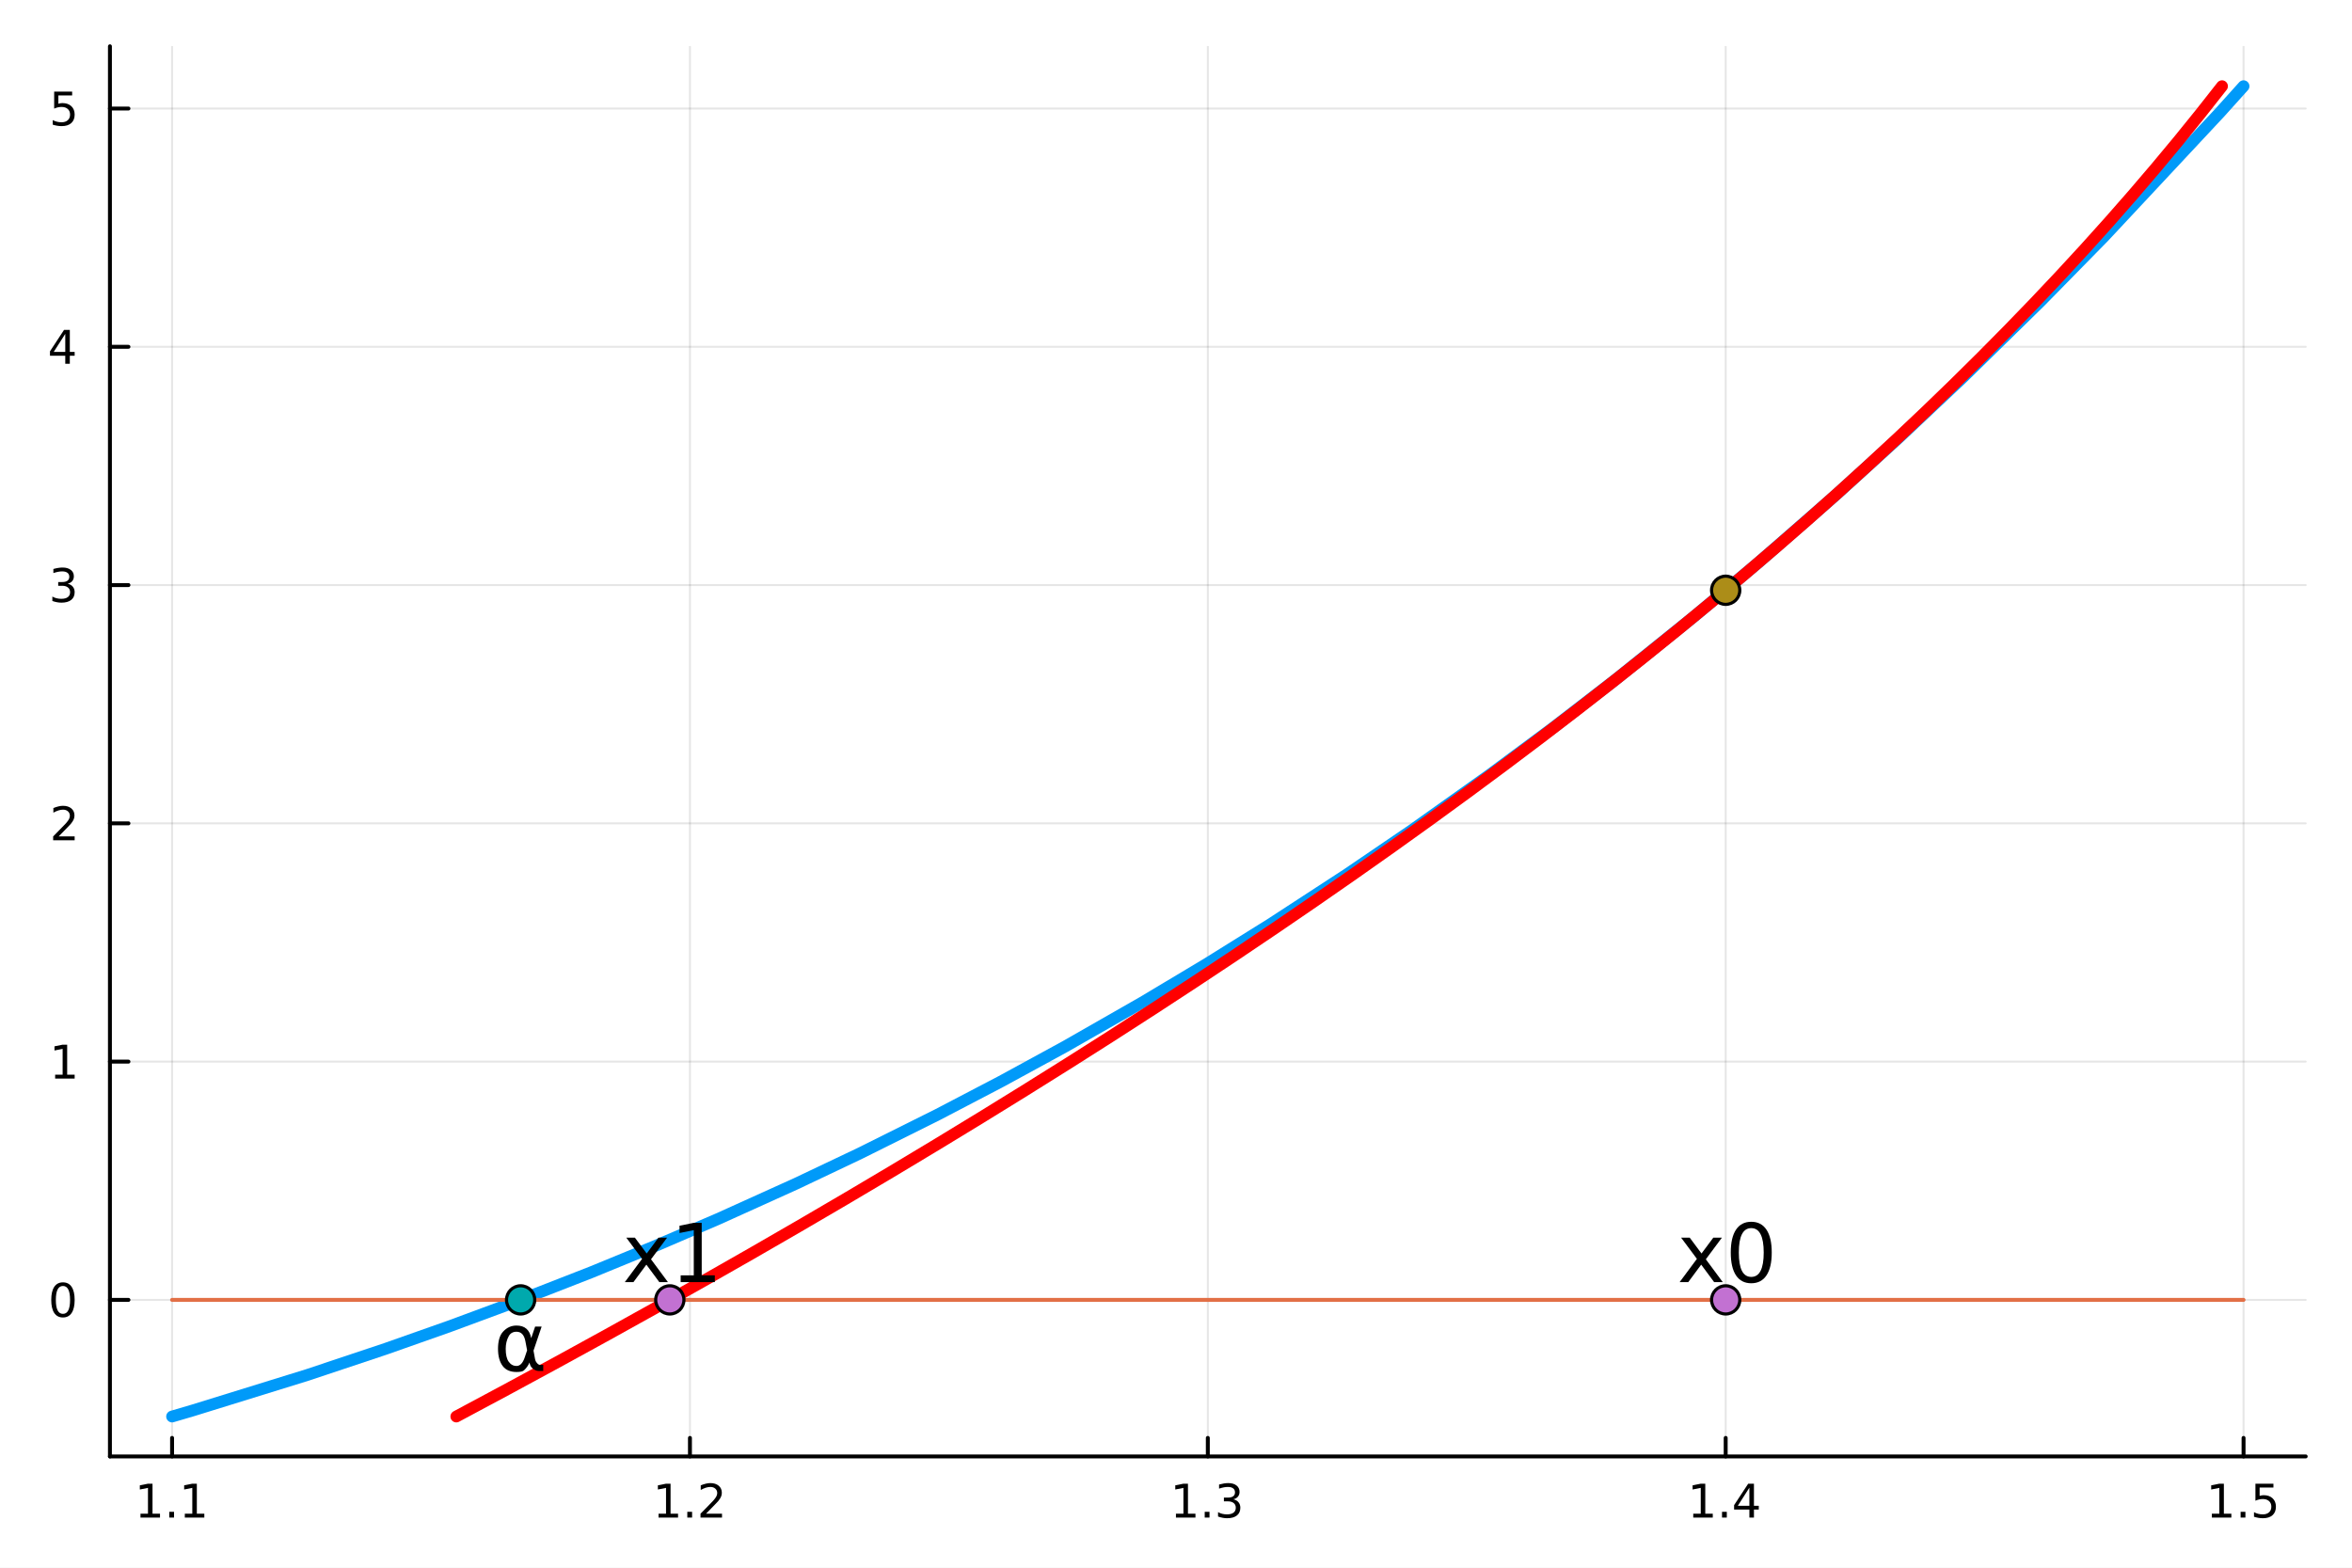
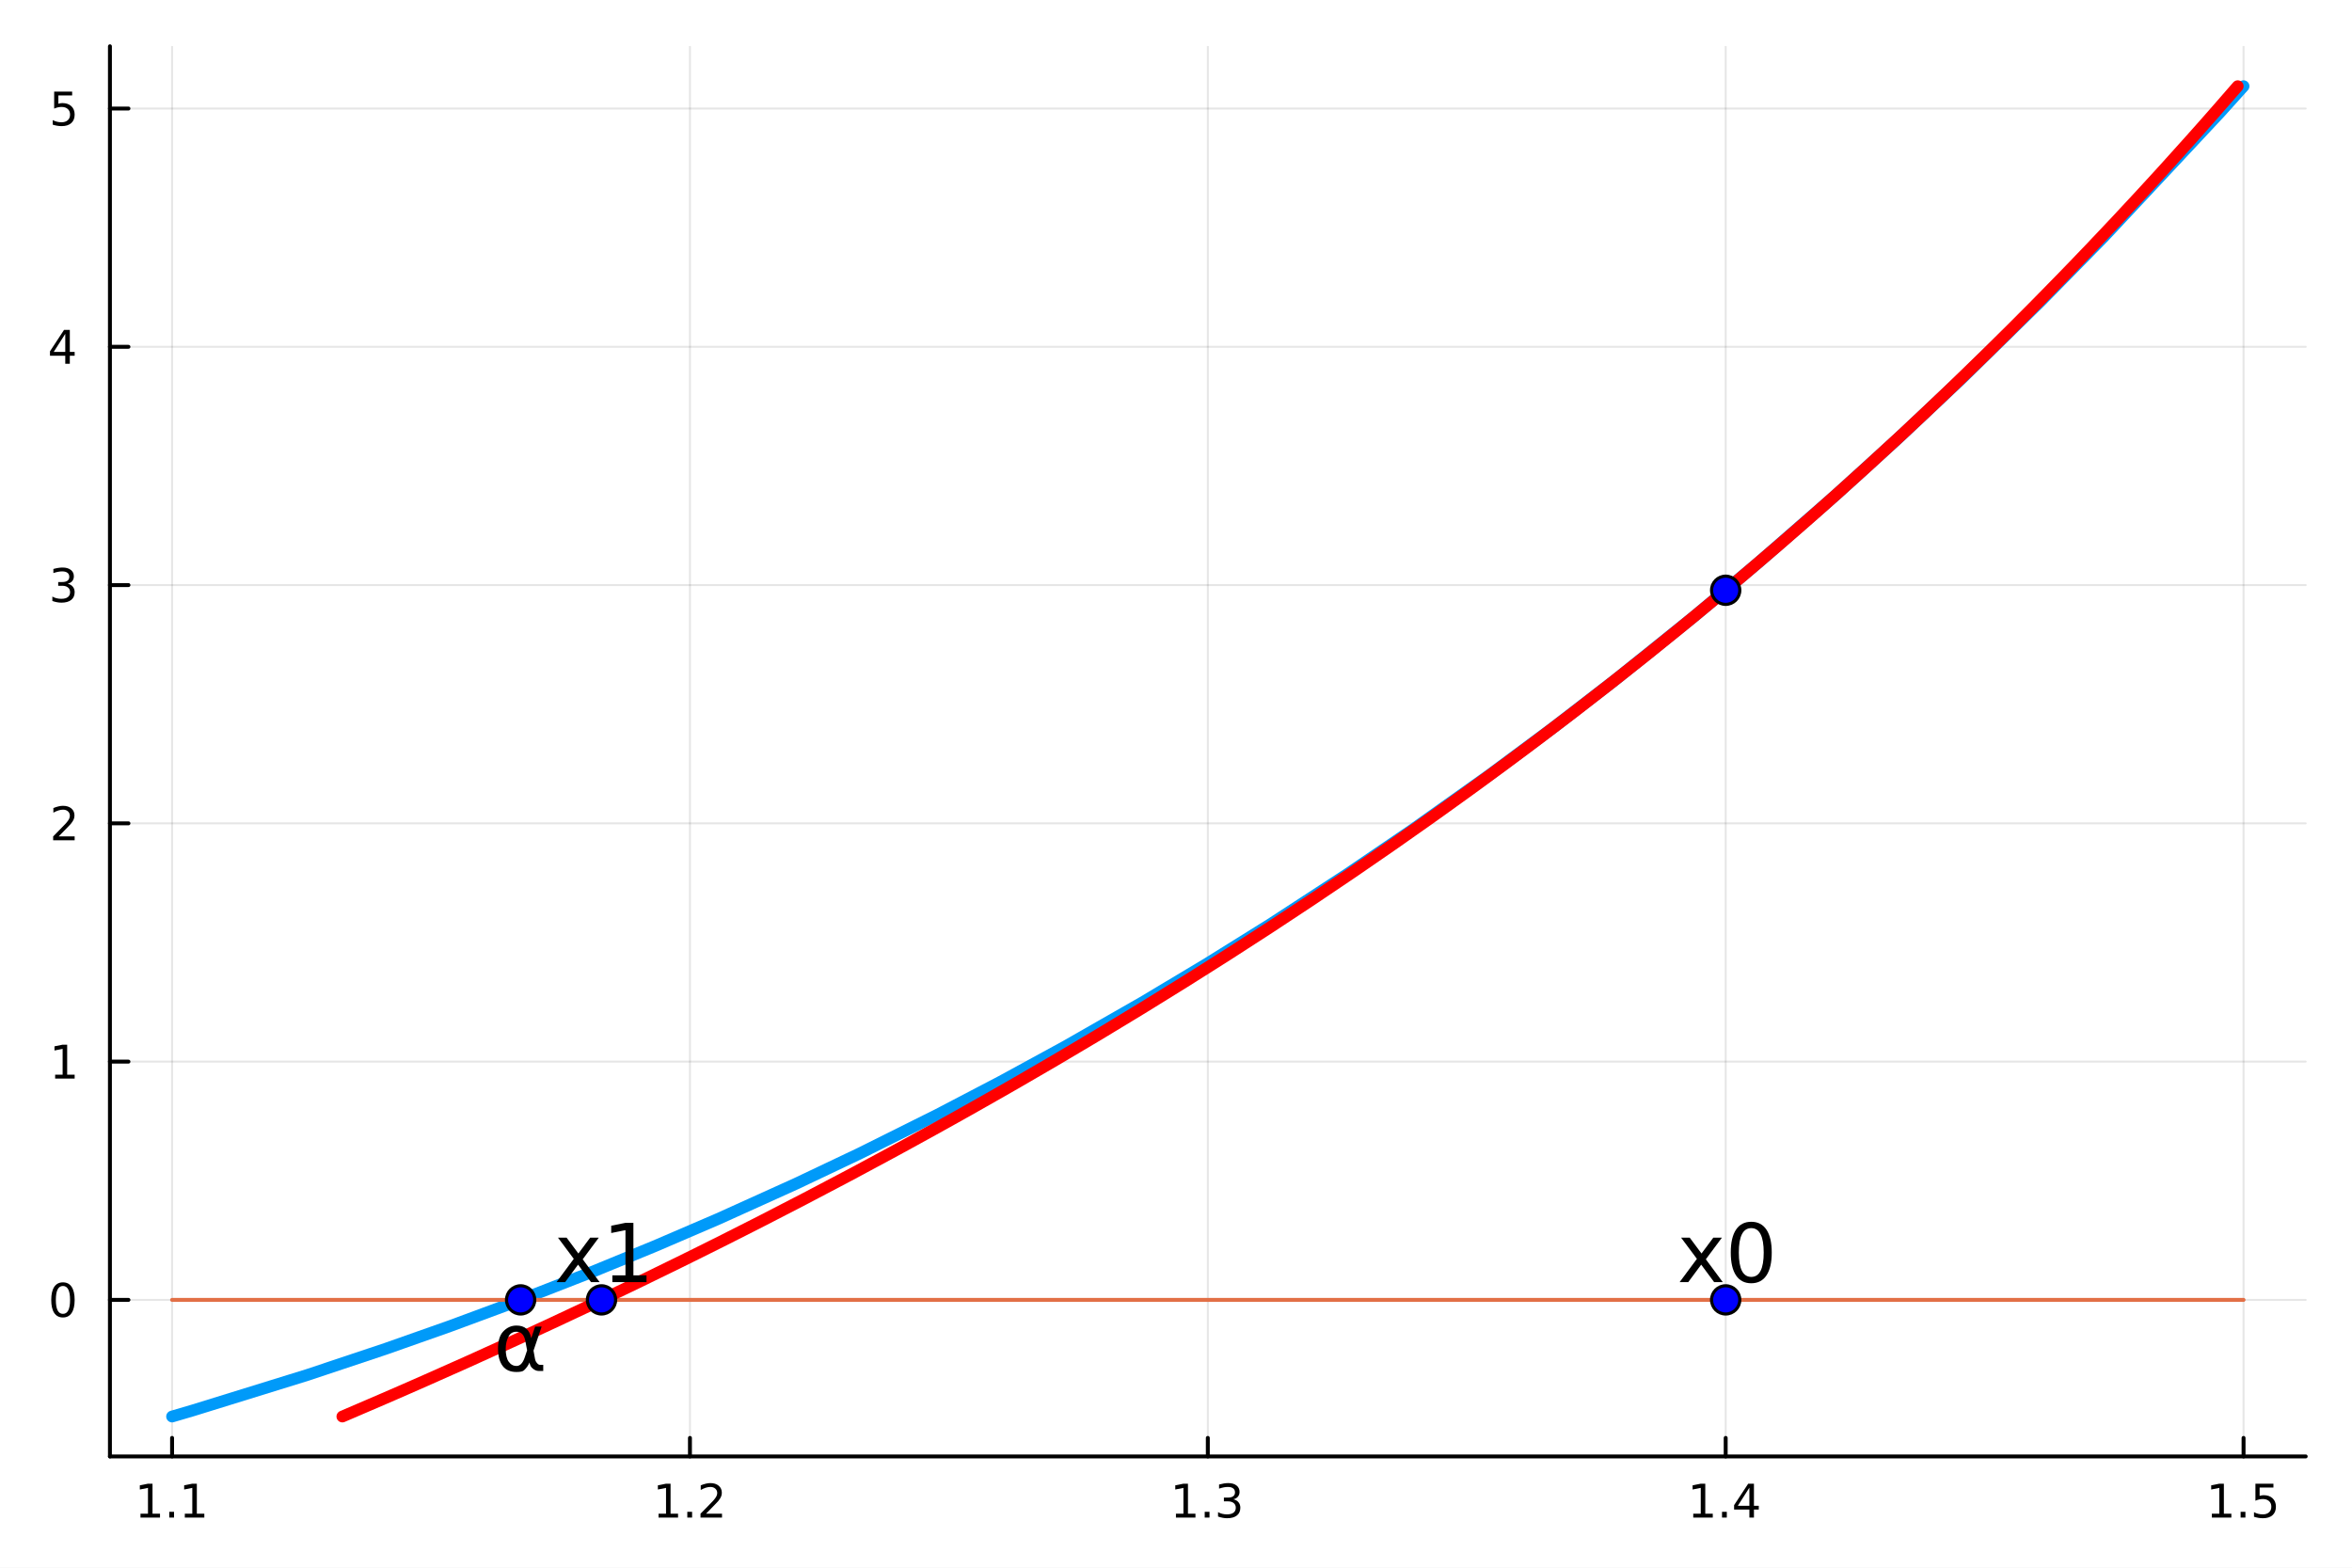
<svg xmlns="http://www.w3.org/2000/svg" width="600" height="400" viewBox="0 0 2400 1600">
  <defs>
    <clipPath id="clip570">
      <rect x="0" y="0" width="2400" height="1600" />
    </clipPath>
  </defs>
  <path clip-path="url(#clip570)" d="M0 1600 L2400 1600 L2400 0 L0 0  Z" fill="#ffffff" fill-rule="evenodd" fill-opacity="1" />
  <defs>
    <clipPath id="clip571">
      <rect x="112" y="47" width="2242" height="1440" />
    </clipPath>
  </defs>
  <path clip-path="url(#clip570)" d="M112.177 1486.45 L2352.76 1486.45 L2352.76 47.244 L112.177 47.244  Z" fill="#ffffff" fill-rule="evenodd" fill-opacity="1" />
  <polyline clip-path="url(#clip571)" style="stroke:#000000; stroke-linecap:round; stroke-linejoin:round; stroke-width:2; stroke-opacity:0.1; fill:none" points="175.59,1486.45 175.59,47.244 " />
  <polyline clip-path="url(#clip571)" style="stroke:#000000; stroke-linecap:round; stroke-linejoin:round; stroke-width:2; stroke-opacity:0.1; fill:none" points="704.028,1486.45 704.028,47.244 " />
  <polyline clip-path="url(#clip571)" style="stroke:#000000; stroke-linecap:round; stroke-linejoin:round; stroke-width:2; stroke-opacity:0.1; fill:none" points="1232.47,1486.45 1232.47,47.244 " />
  <polyline clip-path="url(#clip571)" style="stroke:#000000; stroke-linecap:round; stroke-linejoin:round; stroke-width:2; stroke-opacity:0.1; fill:none" points="1760.9,1486.45 1760.9,47.244 " />
  <polyline clip-path="url(#clip571)" style="stroke:#000000; stroke-linecap:round; stroke-linejoin:round; stroke-width:2; stroke-opacity:0.1; fill:none" points="2289.34,1486.45 2289.34,47.244 " />
  <polyline clip-path="url(#clip571)" style="stroke:#000000; stroke-linecap:round; stroke-linejoin:round; stroke-width:2; stroke-opacity:0.1; fill:none" points="112.177,1326.68 2352.76,1326.68 " />
  <polyline clip-path="url(#clip571)" style="stroke:#000000; stroke-linecap:round; stroke-linejoin:round; stroke-width:2; stroke-opacity:0.1; fill:none" points="112.177,1083.5 2352.76,1083.5 " />
  <polyline clip-path="url(#clip571)" style="stroke:#000000; stroke-linecap:round; stroke-linejoin:round; stroke-width:2; stroke-opacity:0.1; fill:none" points="112.177,840.318 2352.76,840.318 " />
  <polyline clip-path="url(#clip571)" style="stroke:#000000; stroke-linecap:round; stroke-linejoin:round; stroke-width:2; stroke-opacity:0.1; fill:none" points="112.177,597.137 2352.76,597.137 " />
  <polyline clip-path="url(#clip571)" style="stroke:#000000; stroke-linecap:round; stroke-linejoin:round; stroke-width:2; stroke-opacity:0.1; fill:none" points="112.177,353.956 2352.76,353.956 " />
  <polyline clip-path="url(#clip571)" style="stroke:#000000; stroke-linecap:round; stroke-linejoin:round; stroke-width:2; stroke-opacity:0.1; fill:none" points="112.177,110.775 2352.76,110.775 " />
  <polyline clip-path="url(#clip570)" style="stroke:#000000; stroke-linecap:round; stroke-linejoin:round; stroke-width:4; stroke-opacity:1; fill:none" points="112.177,1486.45 2352.76,1486.45 " />
  <polyline clip-path="url(#clip570)" style="stroke:#000000; stroke-linecap:round; stroke-linejoin:round; stroke-width:4; stroke-opacity:1; fill:none" points="175.59,1486.45 175.59,1467.55 " />
  <polyline clip-path="url(#clip570)" style="stroke:#000000; stroke-linecap:round; stroke-linejoin:round; stroke-width:4; stroke-opacity:1; fill:none" points="704.028,1486.45 704.028,1467.55 " />
  <polyline clip-path="url(#clip570)" style="stroke:#000000; stroke-linecap:round; stroke-linejoin:round; stroke-width:4; stroke-opacity:1; fill:none" points="1232.47,1486.45 1232.47,1467.55 " />
  <polyline clip-path="url(#clip570)" style="stroke:#000000; stroke-linecap:round; stroke-linejoin:round; stroke-width:4; stroke-opacity:1; fill:none" points="1760.9,1486.45 1760.9,1467.55 " />
  <polyline clip-path="url(#clip570)" style="stroke:#000000; stroke-linecap:round; stroke-linejoin:round; stroke-width:4; stroke-opacity:1; fill:none" points="2289.34,1486.45 2289.34,1467.55 " />
  <path clip-path="url(#clip570)" d="M143.356 1544.91 L150.995 1544.91 L150.995 1518.55 L142.685 1520.21 L142.685 1515.95 L150.949 1514.29 L155.625 1514.29 L155.625 1544.91 L163.263 1544.91 L163.263 1548.85 L143.356 1548.85 L143.356 1544.91 Z" fill="#000000" fill-rule="nonzero" fill-opacity="1" />
  <path clip-path="url(#clip570)" d="M172.708 1542.97 L177.592 1542.97 L177.592 1548.85 L172.708 1548.85 L172.708 1542.97 Z" fill="#000000" fill-rule="nonzero" fill-opacity="1" />
  <path clip-path="url(#clip570)" d="M188.587 1544.91 L196.226 1544.91 L196.226 1518.55 L187.916 1520.21 L187.916 1515.95 L196.18 1514.29 L200.856 1514.29 L200.856 1544.91 L208.495 1544.91 L208.495 1548.85 L188.587 1548.85 L188.587 1544.91 Z" fill="#000000" fill-rule="nonzero" fill-opacity="1" />
  <path clip-path="url(#clip570)" d="M671.98 1544.91 L679.619 1544.91 L679.619 1518.55 L671.308 1520.21 L671.308 1515.95 L679.572 1514.29 L684.248 1514.29 L684.248 1544.91 L691.887 1544.91 L691.887 1548.85 L671.98 1548.85 L671.98 1544.91 Z" fill="#000000" fill-rule="nonzero" fill-opacity="1" />
  <path clip-path="url(#clip570)" d="M701.331 1542.97 L706.216 1542.97 L706.216 1548.85 L701.331 1548.85 L701.331 1542.97 Z" fill="#000000" fill-rule="nonzero" fill-opacity="1" />
  <path clip-path="url(#clip570)" d="M720.429 1544.91 L736.748 1544.91 L736.748 1548.85 L714.804 1548.85 L714.804 1544.91 Q717.466 1542.16 722.049 1537.53 Q726.655 1532.88 727.836 1531.53 Q730.081 1529.01 730.961 1527.27 Q731.864 1525.51 731.864 1523.82 Q731.864 1521.07 729.919 1519.33 Q727.998 1517.6 724.896 1517.6 Q722.697 1517.6 720.243 1518.36 Q717.813 1519.13 715.035 1520.68 L715.035 1515.95 Q717.859 1514.82 720.313 1514.24 Q722.766 1513.66 724.804 1513.66 Q730.174 1513.66 733.368 1516.35 Q736.563 1519.03 736.563 1523.52 Q736.563 1525.65 735.753 1527.57 Q734.965 1529.47 732.859 1532.07 Q732.28 1532.74 729.178 1535.95 Q726.077 1539.15 720.429 1544.91 Z" fill="#000000" fill-rule="nonzero" fill-opacity="1" />
  <path clip-path="url(#clip570)" d="M1199.94 1544.91 L1207.58 1544.91 L1207.58 1518.55 L1199.27 1520.21 L1199.27 1515.95 L1207.54 1514.29 L1212.21 1514.29 L1212.21 1544.91 L1219.85 1544.91 L1219.85 1548.85 L1199.94 1548.85 L1199.94 1544.91 Z" fill="#000000" fill-rule="nonzero" fill-opacity="1" />
  <path clip-path="url(#clip570)" d="M1229.3 1542.97 L1234.18 1542.97 L1234.18 1548.85 L1229.3 1548.85 L1229.3 1542.97 Z" fill="#000000" fill-rule="nonzero" fill-opacity="1" />
  <path clip-path="url(#clip570)" d="M1258.53 1530.21 Q1261.89 1530.93 1263.76 1533.2 Q1265.66 1535.47 1265.66 1538.8 Q1265.66 1543.92 1262.14 1546.72 Q1258.62 1549.52 1252.14 1549.52 Q1249.97 1549.52 1247.65 1549.08 Q1245.36 1548.66 1242.91 1547.81 L1242.91 1543.29 Q1244.85 1544.43 1247.17 1545.01 Q1249.48 1545.58 1252 1545.58 Q1256.4 1545.58 1258.69 1543.85 Q1261.01 1542.11 1261.01 1538.8 Q1261.01 1535.75 1258.86 1534.03 Q1256.73 1532.3 1252.91 1532.3 L1248.88 1532.3 L1248.88 1528.45 L1253.09 1528.45 Q1256.54 1528.45 1258.37 1527.09 Q1260.2 1525.7 1260.2 1523.11 Q1260.2 1520.45 1258.3 1519.03 Q1256.42 1517.6 1252.91 1517.6 Q1250.98 1517.6 1248.79 1518.01 Q1246.59 1518.43 1243.95 1519.31 L1243.95 1515.14 Q1246.61 1514.4 1248.92 1514.03 Q1251.26 1513.66 1253.32 1513.66 Q1258.65 1513.66 1261.75 1516.09 Q1264.85 1518.5 1264.85 1522.62 Q1264.85 1525.49 1263.21 1527.48 Q1261.56 1529.45 1258.53 1530.21 Z" fill="#000000" fill-rule="nonzero" fill-opacity="1" />
  <path clip-path="url(#clip570)" d="M1727.81 1544.91 L1735.45 1544.91 L1735.45 1518.55 L1727.14 1520.21 L1727.14 1515.95 L1735.41 1514.29 L1740.08 1514.29 L1740.08 1544.91 L1747.72 1544.91 L1747.72 1548.85 L1727.81 1548.85 L1727.81 1544.91 Z" fill="#000000" fill-rule="nonzero" fill-opacity="1" />
  <path clip-path="url(#clip570)" d="M1757.17 1542.97 L1762.05 1542.97 L1762.05 1548.85 L1757.17 1548.85 L1757.17 1542.97 Z" fill="#000000" fill-rule="nonzero" fill-opacity="1" />
  <path clip-path="url(#clip570)" d="M1785.08 1518.36 L1773.28 1536.81 L1785.08 1536.81 L1785.08 1518.36 M1783.86 1514.29 L1789.74 1514.29 L1789.74 1536.81 L1794.67 1536.81 L1794.67 1540.7 L1789.74 1540.7 L1789.74 1548.85 L1785.08 1548.85 L1785.08 1540.7 L1769.48 1540.7 L1769.48 1536.19 L1783.86 1514.29 Z" fill="#000000" fill-rule="nonzero" fill-opacity="1" />
  <path clip-path="url(#clip570)" d="M2256.99 1544.91 L2264.63 1544.91 L2264.63 1518.55 L2256.32 1520.21 L2256.32 1515.95 L2264.59 1514.29 L2269.26 1514.29 L2269.26 1544.91 L2276.9 1544.91 L2276.9 1548.85 L2256.99 1548.85 L2256.99 1544.91 Z" fill="#000000" fill-rule="nonzero" fill-opacity="1" />
  <path clip-path="url(#clip570)" d="M2286.35 1542.97 L2291.23 1542.97 L2291.23 1548.85 L2286.35 1548.85 L2286.35 1542.97 Z" fill="#000000" fill-rule="nonzero" fill-opacity="1" />
  <path clip-path="url(#clip570)" d="M2301.46 1514.29 L2319.82 1514.29 L2319.82 1518.22 L2305.74 1518.22 L2305.74 1526.7 Q2306.76 1526.35 2307.78 1526.19 Q2308.8 1526 2309.82 1526 Q2315.6 1526 2318.98 1529.17 Q2322.36 1532.34 2322.36 1537.76 Q2322.36 1543.34 2318.89 1546.44 Q2315.42 1549.52 2309.1 1549.52 Q2306.92 1549.52 2304.66 1549.15 Q2302.41 1548.78 2300 1548.04 L2300 1543.34 Q2302.09 1544.47 2304.31 1545.03 Q2306.53 1545.58 2309.01 1545.58 Q2313.01 1545.58 2315.35 1543.48 Q2317.69 1541.37 2317.69 1537.76 Q2317.69 1534.15 2315.35 1532.04 Q2313.01 1529.94 2309.01 1529.94 Q2307.13 1529.94 2305.26 1530.35 Q2303.41 1530.77 2301.46 1531.65 L2301.46 1514.29 Z" fill="#000000" fill-rule="nonzero" fill-opacity="1" />
  <polyline clip-path="url(#clip570)" style="stroke:#000000; stroke-linecap:round; stroke-linejoin:round; stroke-width:4; stroke-opacity:1; fill:none" points="112.177,1486.45 112.177,47.244 " />
  <polyline clip-path="url(#clip570)" style="stroke:#000000; stroke-linecap:round; stroke-linejoin:round; stroke-width:4; stroke-opacity:1; fill:none" points="112.177,1326.68 131.075,1326.68 " />
  <polyline clip-path="url(#clip570)" style="stroke:#000000; stroke-linecap:round; stroke-linejoin:round; stroke-width:4; stroke-opacity:1; fill:none" points="112.177,1083.5 131.075,1083.5 " />
  <polyline clip-path="url(#clip570)" style="stroke:#000000; stroke-linecap:round; stroke-linejoin:round; stroke-width:4; stroke-opacity:1; fill:none" points="112.177,840.318 131.075,840.318 " />
  <polyline clip-path="url(#clip570)" style="stroke:#000000; stroke-linecap:round; stroke-linejoin:round; stroke-width:4; stroke-opacity:1; fill:none" points="112.177,597.137 131.075,597.137 " />
  <polyline clip-path="url(#clip570)" style="stroke:#000000; stroke-linecap:round; stroke-linejoin:round; stroke-width:4; stroke-opacity:1; fill:none" points="112.177,353.956 131.075,353.956 " />
  <polyline clip-path="url(#clip570)" style="stroke:#000000; stroke-linecap:round; stroke-linejoin:round; stroke-width:4; stroke-opacity:1; fill:none" points="112.177,110.775 131.075,110.775 " />
  <path clip-path="url(#clip570)" d="M64.233 1312.48 Q60.622 1312.48 58.793 1316.04 Q56.987 1319.59 56.987 1326.72 Q56.987 1333.82 58.793 1337.39 Q60.622 1340.93 64.233 1340.93 Q67.867 1340.93 69.673 1337.39 Q71.501 1333.82 71.501 1326.72 Q71.501 1319.59 69.673 1316.04 Q67.867 1312.48 64.233 1312.48 M64.233 1308.78 Q70.043 1308.78 73.099 1313.38 Q76.177 1317.97 76.177 1326.72 Q76.177 1335.44 73.099 1340.05 Q70.043 1344.63 64.233 1344.63 Q58.423 1344.63 55.344 1340.05 Q52.288 1335.44 52.288 1326.72 Q52.288 1317.97 55.344 1313.38 Q58.423 1308.78 64.233 1308.78 Z" fill="#000000" fill-rule="nonzero" fill-opacity="1" />
  <path clip-path="url(#clip570)" d="M56.27 1096.84 L63.909 1096.84 L63.909 1070.48 L55.599 1072.15 L55.599 1067.89 L63.862 1066.22 L68.538 1066.22 L68.538 1096.84 L76.177 1096.84 L76.177 1100.78 L56.27 1100.78 L56.27 1096.84 Z" fill="#000000" fill-rule="nonzero" fill-opacity="1" />
  <path clip-path="url(#clip570)" d="M59.858 853.663 L76.177 853.663 L76.177 857.598 L54.233 857.598 L54.233 853.663 Q56.895 850.909 61.478 846.279 Q66.085 841.626 67.265 840.284 Q69.51 837.76 70.39 836.024 Q71.293 834.265 71.293 832.575 Q71.293 829.821 69.349 828.085 Q67.427 826.349 64.325 826.349 Q62.126 826.349 59.673 827.112 Q57.242 827.876 54.464 829.427 L54.464 824.705 Q57.288 823.571 59.742 822.992 Q62.196 822.413 64.233 822.413 Q69.603 822.413 72.798 825.099 Q75.992 827.784 75.992 832.274 Q75.992 834.404 75.182 836.325 Q74.395 838.223 72.288 840.816 Q71.71 841.487 68.608 844.705 Q65.506 847.899 59.858 853.663 Z" fill="#000000" fill-rule="nonzero" fill-opacity="1" />
  <path clip-path="url(#clip570)" d="M69.048 595.783 Q72.404 596.5 74.279 598.769 Q76.177 601.038 76.177 604.371 Q76.177 609.487 72.659 612.287 Q69.14 615.088 62.659 615.088 Q60.483 615.088 58.168 614.649 Q55.876 614.232 53.423 613.375 L53.423 608.862 Q55.367 609.996 57.682 610.574 Q59.997 611.153 62.52 611.153 Q66.918 611.153 69.21 609.417 Q71.524 607.681 71.524 604.371 Q71.524 601.315 69.372 599.602 Q67.242 597.866 63.423 597.866 L59.395 597.866 L59.395 594.024 L63.608 594.024 Q67.057 594.024 68.885 592.658 Q70.714 591.269 70.714 588.676 Q70.714 586.014 68.816 584.602 Q66.941 583.167 63.423 583.167 Q61.501 583.167 59.302 583.584 Q57.103 584.001 54.464 584.88 L54.464 580.714 Q57.126 579.973 59.441 579.602 Q61.779 579.232 63.839 579.232 Q69.163 579.232 72.265 581.663 Q75.367 584.07 75.367 588.19 Q75.367 591.061 73.724 593.051 Q72.08 595.019 69.048 595.783 Z" fill="#000000" fill-rule="nonzero" fill-opacity="1" />
  <path clip-path="url(#clip570)" d="M66.594 340.75 L54.788 359.199 L66.594 359.199 L66.594 340.75 M65.367 336.676 L71.247 336.676 L71.247 359.199 L76.177 359.199 L76.177 363.088 L71.247 363.088 L71.247 371.236 L66.594 371.236 L66.594 363.088 L50.992 363.088 L50.992 358.574 L65.367 336.676 Z" fill="#000000" fill-rule="nonzero" fill-opacity="1" />
  <path clip-path="url(#clip570)" d="M55.275 93.495 L73.631 93.495 L73.631 97.43 L59.557 97.43 L59.557 105.902 Q60.575 105.555 61.594 105.393 Q62.612 105.207 63.631 105.207 Q69.418 105.207 72.798 108.379 Q76.177 111.55 76.177 116.967 Q76.177 122.545 72.705 125.647 Q69.233 128.726 62.913 128.726 Q60.737 128.726 58.469 128.355 Q56.224 127.985 53.816 127.244 L53.816 122.545 Q55.9 123.68 58.122 124.235 Q60.344 124.791 62.821 124.791 Q66.825 124.791 69.163 122.684 Q71.501 120.578 71.501 116.967 Q71.501 113.356 69.163 111.249 Q66.825 109.143 62.821 109.143 Q60.946 109.143 59.071 109.559 Q57.219 109.976 55.275 110.856 L55.275 93.495 Z" fill="#000000" fill-rule="nonzero" fill-opacity="1" />
  <polyline clip-path="url(#clip571)" style="stroke:#009af9; stroke-linecap:round; stroke-linejoin:round; stroke-width:12; stroke-opacity:1; fill:none" points="175.59,1445.72 196.531,1439.57 313.728,1403.27 393.75,1376.53 458.633,1353.64 523.805,1329.51 603.071,1298.58 668.04,1271.89 733.056,1243.93 812.369,1208.06 877.387,1177.18 956.617,1137.68 1021.56,1103.73 1086.67,1068.21 1165.95,1022.9 1230.94,984.015 1295.9,943.54 1375.23,891.853 1440.26,847.572 1519.51,791.217 1584.47,743.002 1649.52,692.837 1728.82,629.064 1793.83,574.579 1873.05,505.41 1937.98,446.384 2003.13,384.982 2082.4,307.25 2146.97,241.418 2265.19,114.824 2289.34,87.976 " />
  <polyline clip-path="url(#clip571)" style="stroke:#e26f46; stroke-linecap:round; stroke-linejoin:round; stroke-width:4; stroke-opacity:1; fill:none" points="175.59,1326.68 196.531,1326.68 313.728,1326.68 393.75,1326.68 458.633,1326.68 523.805,1326.68 603.071,1326.68 668.04,1326.68 733.056,1326.68 812.369,1326.68 877.387,1326.68 956.617,1326.68 1021.56,1326.68 1086.67,1326.68 1165.95,1326.68 1230.94,1326.68 1295.9,1326.68 1375.23,1326.68 1440.26,1326.68 1519.51,1326.68 1584.47,1326.68 1649.52,1326.68 1728.82,1326.68 1793.83,1326.68 1873.05,1326.68 1937.98,1326.68 2003.13,1326.68 2082.4,1326.68 2146.97,1326.68 2265.19,1326.68 2289.34,1326.68 " />
-   <polyline clip-path="url(#clip571)" style="stroke:#ff0000; stroke-linecap:round; stroke-linejoin:round; stroke-width:12; stroke-opacity:1; fill:none" points="465.633,1445.72 477.555,1439.33 517.373,1418.01 520.692,1416.21 563.83,1392.82 568.489,1390.3 606.968,1369.18 618.981,1362.59 650.106,1345.29 668.85,1334.88 693.244,1321.15 718.095,1307.17 736.382,1296.75 766.716,1279.46 779.519,1272.07 814.713,1251.75 822.657,1247.11 862.087,1224.04 865.795,1221.85 908.837,1196.33 908.933,1196.28 952.071,1170.36 954.963,1168.63 995.208,1144.12 1000.47,1140.92 1038.35,1117.53 1045.34,1113.21 1081.48,1090.58 1089.6,1085.5 1124.62,1063.26 1133.23,1057.79 1167.76,1035.54 1176.24,1030.08 1210.9,1007.42 1218.62,1002.37 1254.04,978.875 1260.38,974.663 1297.17,949.881 1301.52,946.954 1340.31,920.422 1342.03,919.245 1381.92,891.536 1383.45,890.458 1421.19,863.827 1426.59,859.954 1459.83,836.118 1469.72,828.905 1497.84,808.409 1512.86,797.281 1535.24,780.7 1556,765.055 1572.01,752.992 1599.14,732.195 1608.16,725.283 1642.28,698.667 1643.68,697.574 1678.58,669.865 1685.41,664.337 1712.85,642.156 1728.55,629.228 1746.5,614.447 1771.69,593.317 1779.53,586.738 1811.94,559.029 1814.83,556.507 1843.72,531.32 1857.97,518.647 1874.87,503.611 1901.1,479.806 1905.4,475.902 1935.31,448.193 1944.24,439.747 1964.6,420.484 1987.38,398.462 1993.26,392.775 2021.3,365.066 2030.52,355.749 2048.71,337.357 2073.65,311.56 2075.5,309.648 2101.67,281.939 2116.79,265.535 2127.21,254.23 2152.13,226.521 2159.93,217.628 2176.43,198.812 2200.1,171.103 2203.07,167.534 2223.15,143.394 2245.57,115.685 2246.21,114.879 2267.37,87.976 " />
-   <circle clip-path="url(#clip571)" cx="1760.9" cy="1326.68" r="14.4" fill="#c271d2" fill-rule="evenodd" fill-opacity="1" stroke="#000000" stroke-opacity="1" stroke-width="3.2" />
-   <circle clip-path="url(#clip571)" cx="683.486" cy="1326.68" r="14.4" fill="#c271d2" fill-rule="evenodd" fill-opacity="1" stroke="#000000" stroke-opacity="1" stroke-width="3.2" />
-   <circle clip-path="url(#clip571)" cx="1760.9" cy="602.429" r="14.4" fill="#ac8d18" fill-rule="evenodd" fill-opacity="1" stroke="#000000" stroke-opacity="1" stroke-width="3.2" />
-   <circle clip-path="url(#clip571)" cx="531.25" cy="1326.68" r="14.4" fill="#00a9ad" fill-rule="evenodd" fill-opacity="1" stroke="#000000" stroke-opacity="1" stroke-width="3.2" />
+   <polyline clip-path="url(#clip571)" style="stroke:#ff0000; stroke-linecap:round; stroke-linejoin:round; stroke-width:12; stroke-opacity:1; fill:none" points="349.352,1445.72 391.279,1427.7 413.555,1418.01 434.417,1408.84 476.103,1390.3 477.555,1389.65 520.692,1370.1 537.06,1362.59 563.83,1350.19 596.485,1334.88 606.968,1329.92 650.106,1309.27 654.436,1307.17 693.244,1288.22 710.966,1279.46 736.382,1266.78 766.128,1251.75 779.519,1244.92 819.97,1224.04 822.657,1222.64 865.795,1199.93 872.539,1196.33 908.933,1176.76 923.88,1168.63 952.071,1153.13 974.035,1140.92 995.208,1129.02 1023.04,1113.21 1038.35,1104.43 1070.95,1085.5 1081.48,1079.32 1117.78,1057.79 1124.62,1053.69 1163.58,1030.08 1167.76,1027.52 1208.38,1002.37 1210.9,1000.8 1252.22,974.663 1254.04,973.501 1295.11,946.954 1297.17,945.609 1337.1,919.245 1340.31,917.104 1378.22,891.536 1383.45,887.967 1418.48,863.827 1426.59,858.174 1457.91,836.118 1469.72,827.705 1496.55,808.409 1512.86,796.536 1534.4,780.7 1556,764.642 1571.51,752.992 1599.14,731.997 1607.89,725.283 1642.28,698.576 1643.55,697.574 1678.53,669.865 1685.41,664.351 1712.84,642.156 1728.55,629.29 1746.5,614.447 1771.69,593.364 1779.53,586.738 1811.95,559.029 1814.83,556.541 1843.76,531.32 1857.97,518.786 1875,503.611 1901.1,480.063 1905.67,475.902 1935.8,448.193 1944.24,440.335 1965.38,420.484 1987.38,399.561 1994.45,392.775 2023.01,365.066 2030.52,357.701 2051.07,337.357 2073.65,314.711 2078.66,309.648 2105.77,281.939 2116.79,270.543 2132.43,254.23 2158.64,226.521 2159.93,225.148 2184.42,198.812 2203.07,178.476 2209.77,171.103 2234.71,143.394 2246.21,130.471 2259.25,115.685 2283.39,87.976 " />
+   <circle clip-path="url(#clip571)" cx="1760.9" cy="1326.68" r="14.4" fill="#0000ff" fill-rule="evenodd" fill-opacity="1" stroke="#000000" stroke-opacity="1" stroke-width="3.2" />
+   <circle clip-path="url(#clip571)" cx="613.784" cy="1326.68" r="14.4" fill="#0000ff" fill-rule="evenodd" fill-opacity="1" stroke="#000000" stroke-opacity="1" stroke-width="3.2" />
+   <circle clip-path="url(#clip571)" cx="1760.9" cy="602.429" r="14.4" fill="#0000ff" fill-rule="evenodd" fill-opacity="1" stroke="#000000" stroke-opacity="1" stroke-width="3.2" />
+   <circle clip-path="url(#clip571)" cx="531.25" cy="1326.68" r="14.4" fill="#0000ff" fill-rule="evenodd" fill-opacity="1" stroke="#000000" stroke-opacity="1" stroke-width="3.2" />
  <path clip-path="url(#clip570)" d="M1757.06 1263.17 L1740.65 1285.24 L1757.91 1308.54 L1749.12 1308.54 L1735.91 1290.71 L1722.7 1308.54 L1713.91 1308.54 L1731.54 1284.8 L1715.41 1263.17 L1724.2 1263.17 L1736.23 1279.33 L1748.27 1263.17 L1757.06 1263.17 Z" fill="#000000" fill-rule="nonzero" fill-opacity="1" />
  <path clip-path="url(#clip570)" d="M1786.99 1253.44 Q1780.67 1253.44 1777.47 1259.68 Q1774.31 1265.88 1774.31 1278.36 Q1774.31 1290.79 1777.47 1297.03 Q1780.67 1303.23 1786.99 1303.23 Q1793.35 1303.23 1796.51 1297.03 Q1799.71 1290.79 1799.71 1278.36 Q1799.71 1265.88 1796.51 1259.68 Q1793.35 1253.44 1786.99 1253.44 M1786.99 1246.96 Q1797.16 1246.96 1802.51 1255.02 Q1807.9 1263.05 1807.9 1278.36 Q1807.9 1293.63 1802.51 1301.69 Q1797.16 1309.71 1786.99 1309.71 Q1776.82 1309.71 1771.44 1301.69 Q1766.09 1293.63 1766.09 1278.36 Q1766.09 1263.05 1771.44 1255.02 Q1776.82 1246.96 1786.99 1246.96 Z" fill="#000000" fill-rule="nonzero" fill-opacity="1" />
-   <path clip-path="url(#clip570)" d="M680.711 1263.17 L664.305 1285.24 L681.562 1308.54 L672.771 1308.54 L659.566 1290.71 L646.36 1308.54 L637.569 1308.54 L655.191 1284.8 L639.068 1263.17 L647.858 1263.17 L659.89 1279.33 L671.921 1263.17 L680.711 1263.17 Z" fill="#000000" fill-rule="nonzero" fill-opacity="1" />
-   <path clip-path="url(#clip570)" d="M694.565 1301.65 L707.933 1301.65 L707.933 1255.51 L693.391 1258.43 L693.391 1250.97 L707.852 1248.06 L716.035 1248.06 L716.035 1301.65 L729.403 1301.65 L729.403 1308.54 L694.565 1308.54 L694.565 1301.65 Z" fill="#000000" fill-rule="nonzero" fill-opacity="1" />
+   <path clip-path="url(#clip570)" d="M611.009 1263.17 L594.603 1285.24 L611.859 1308.54 L603.069 1308.54 L589.863 1290.71 L576.657 1308.54 L567.867 1308.54 L585.488 1284.8 L569.366 1263.17 L578.156 1263.17 L590.187 1279.33 L602.218 1263.17 L611.009 1263.17 Z" fill="#000000" fill-rule="nonzero" fill-opacity="1" />
+   <path clip-path="url(#clip570)" d="M624.863 1301.65 L638.231 1301.65 L638.231 1255.51 L623.688 1258.43 L623.688 1250.97 L638.15 1248.06 L646.333 1248.06 L646.333 1301.65 L659.701 1301.65 L659.701 1308.54 L624.863 1308.54 L624.863 1301.65 Z" fill="#000000" fill-rule="nonzero" fill-opacity="1" />
  <path clip-path="url(#clip570)" d="M537.873 1378.15 L536.091 1368.79 Q534.268 1359.19 527.057 1359.19 Q521.629 1359.19 519.158 1363.65 Q516.039 1369.24 516.039 1376.61 Q516.039 1385.52 519.077 1389.78 Q522.156 1394.11 527.057 1394.11 Q532.485 1394.11 535.402 1385.48 L537.873 1378.15 M542.045 1365.76 L546.056 1353.89 L552.699 1353.89 L544.395 1378.48 L546.015 1387.35 Q546.38 1389.33 547.798 1390.99 Q549.459 1392.94 550.755 1392.94 L554.32 1392.94 L554.32 1399.26 L549.864 1399.26 Q546.056 1399.26 542.653 1395.85 Q540.992 1394.15 540.304 1390.59 Q538.44 1395.08 534.632 1398.61 Q532.85 1400.27 527.057 1400.27 Q517.538 1400.27 512.919 1394.11 Q508.18 1387.75 508.18 1376.61 Q508.18 1364.7 513.325 1359.11 Q519.036 1352.87 527.057 1352.87 Q539.655 1352.87 542.045 1365.76 Z" fill="#000000" fill-rule="nonzero" fill-opacity="1" />
</svg>
